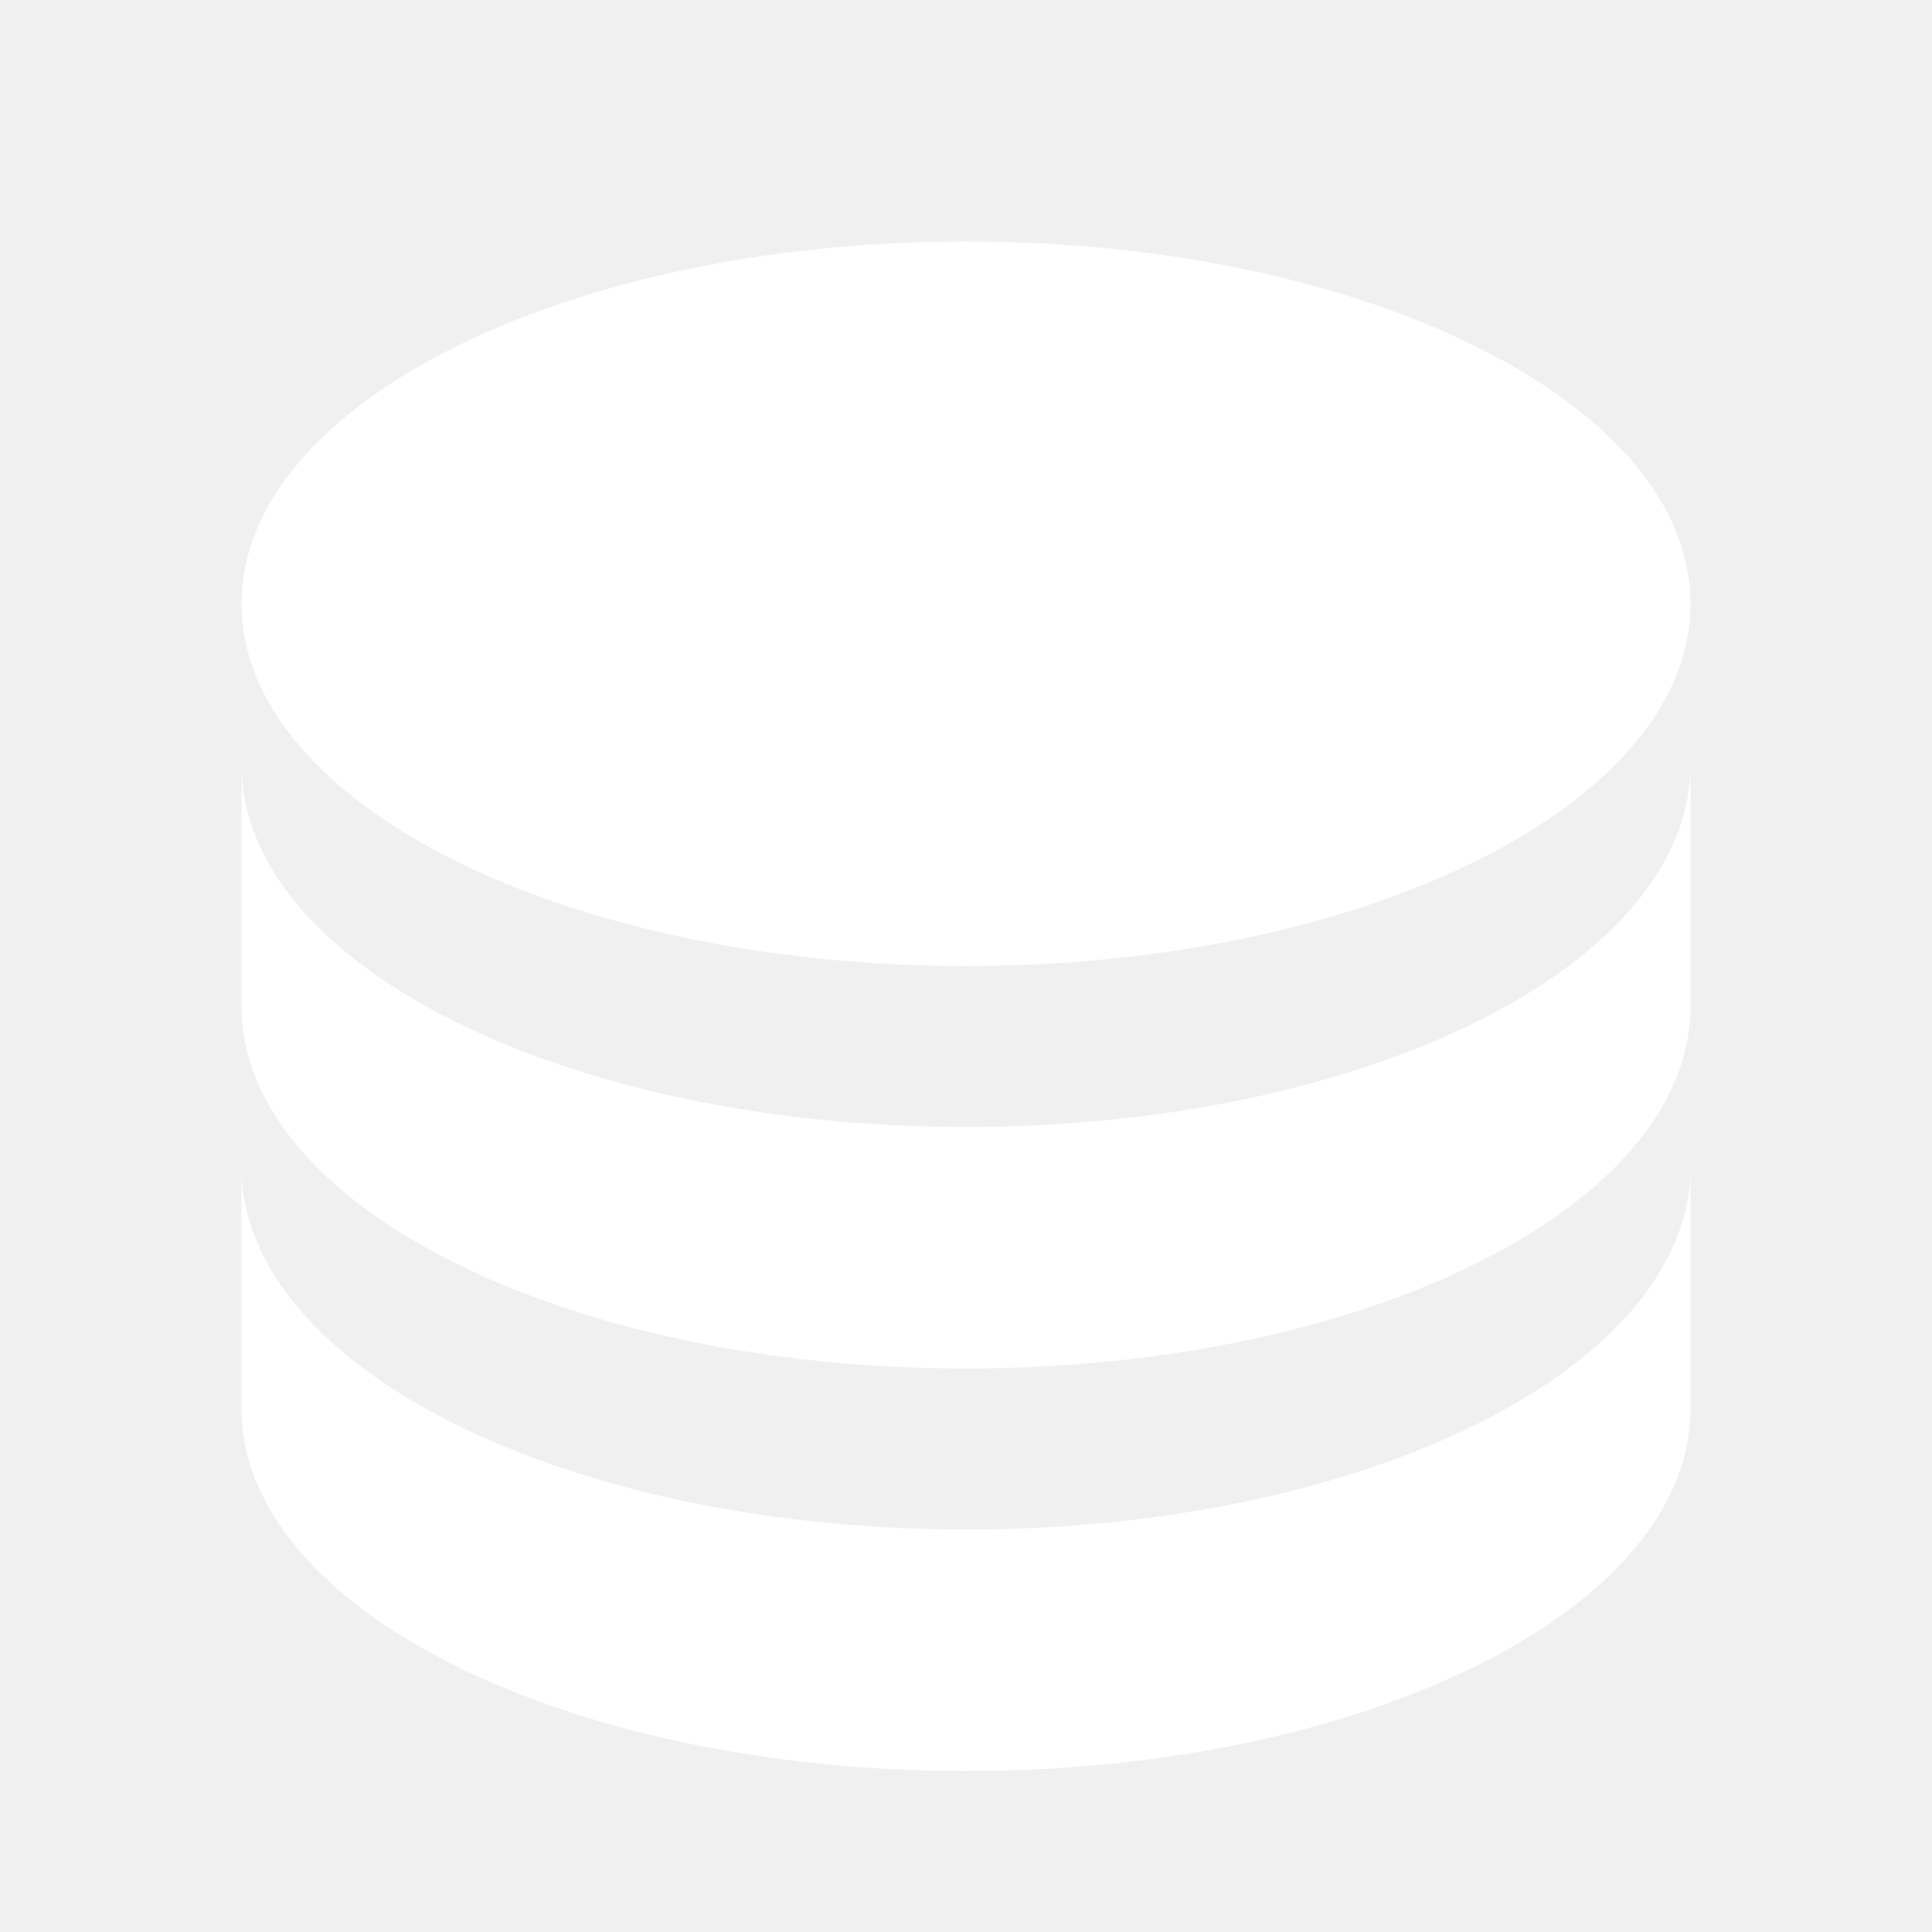
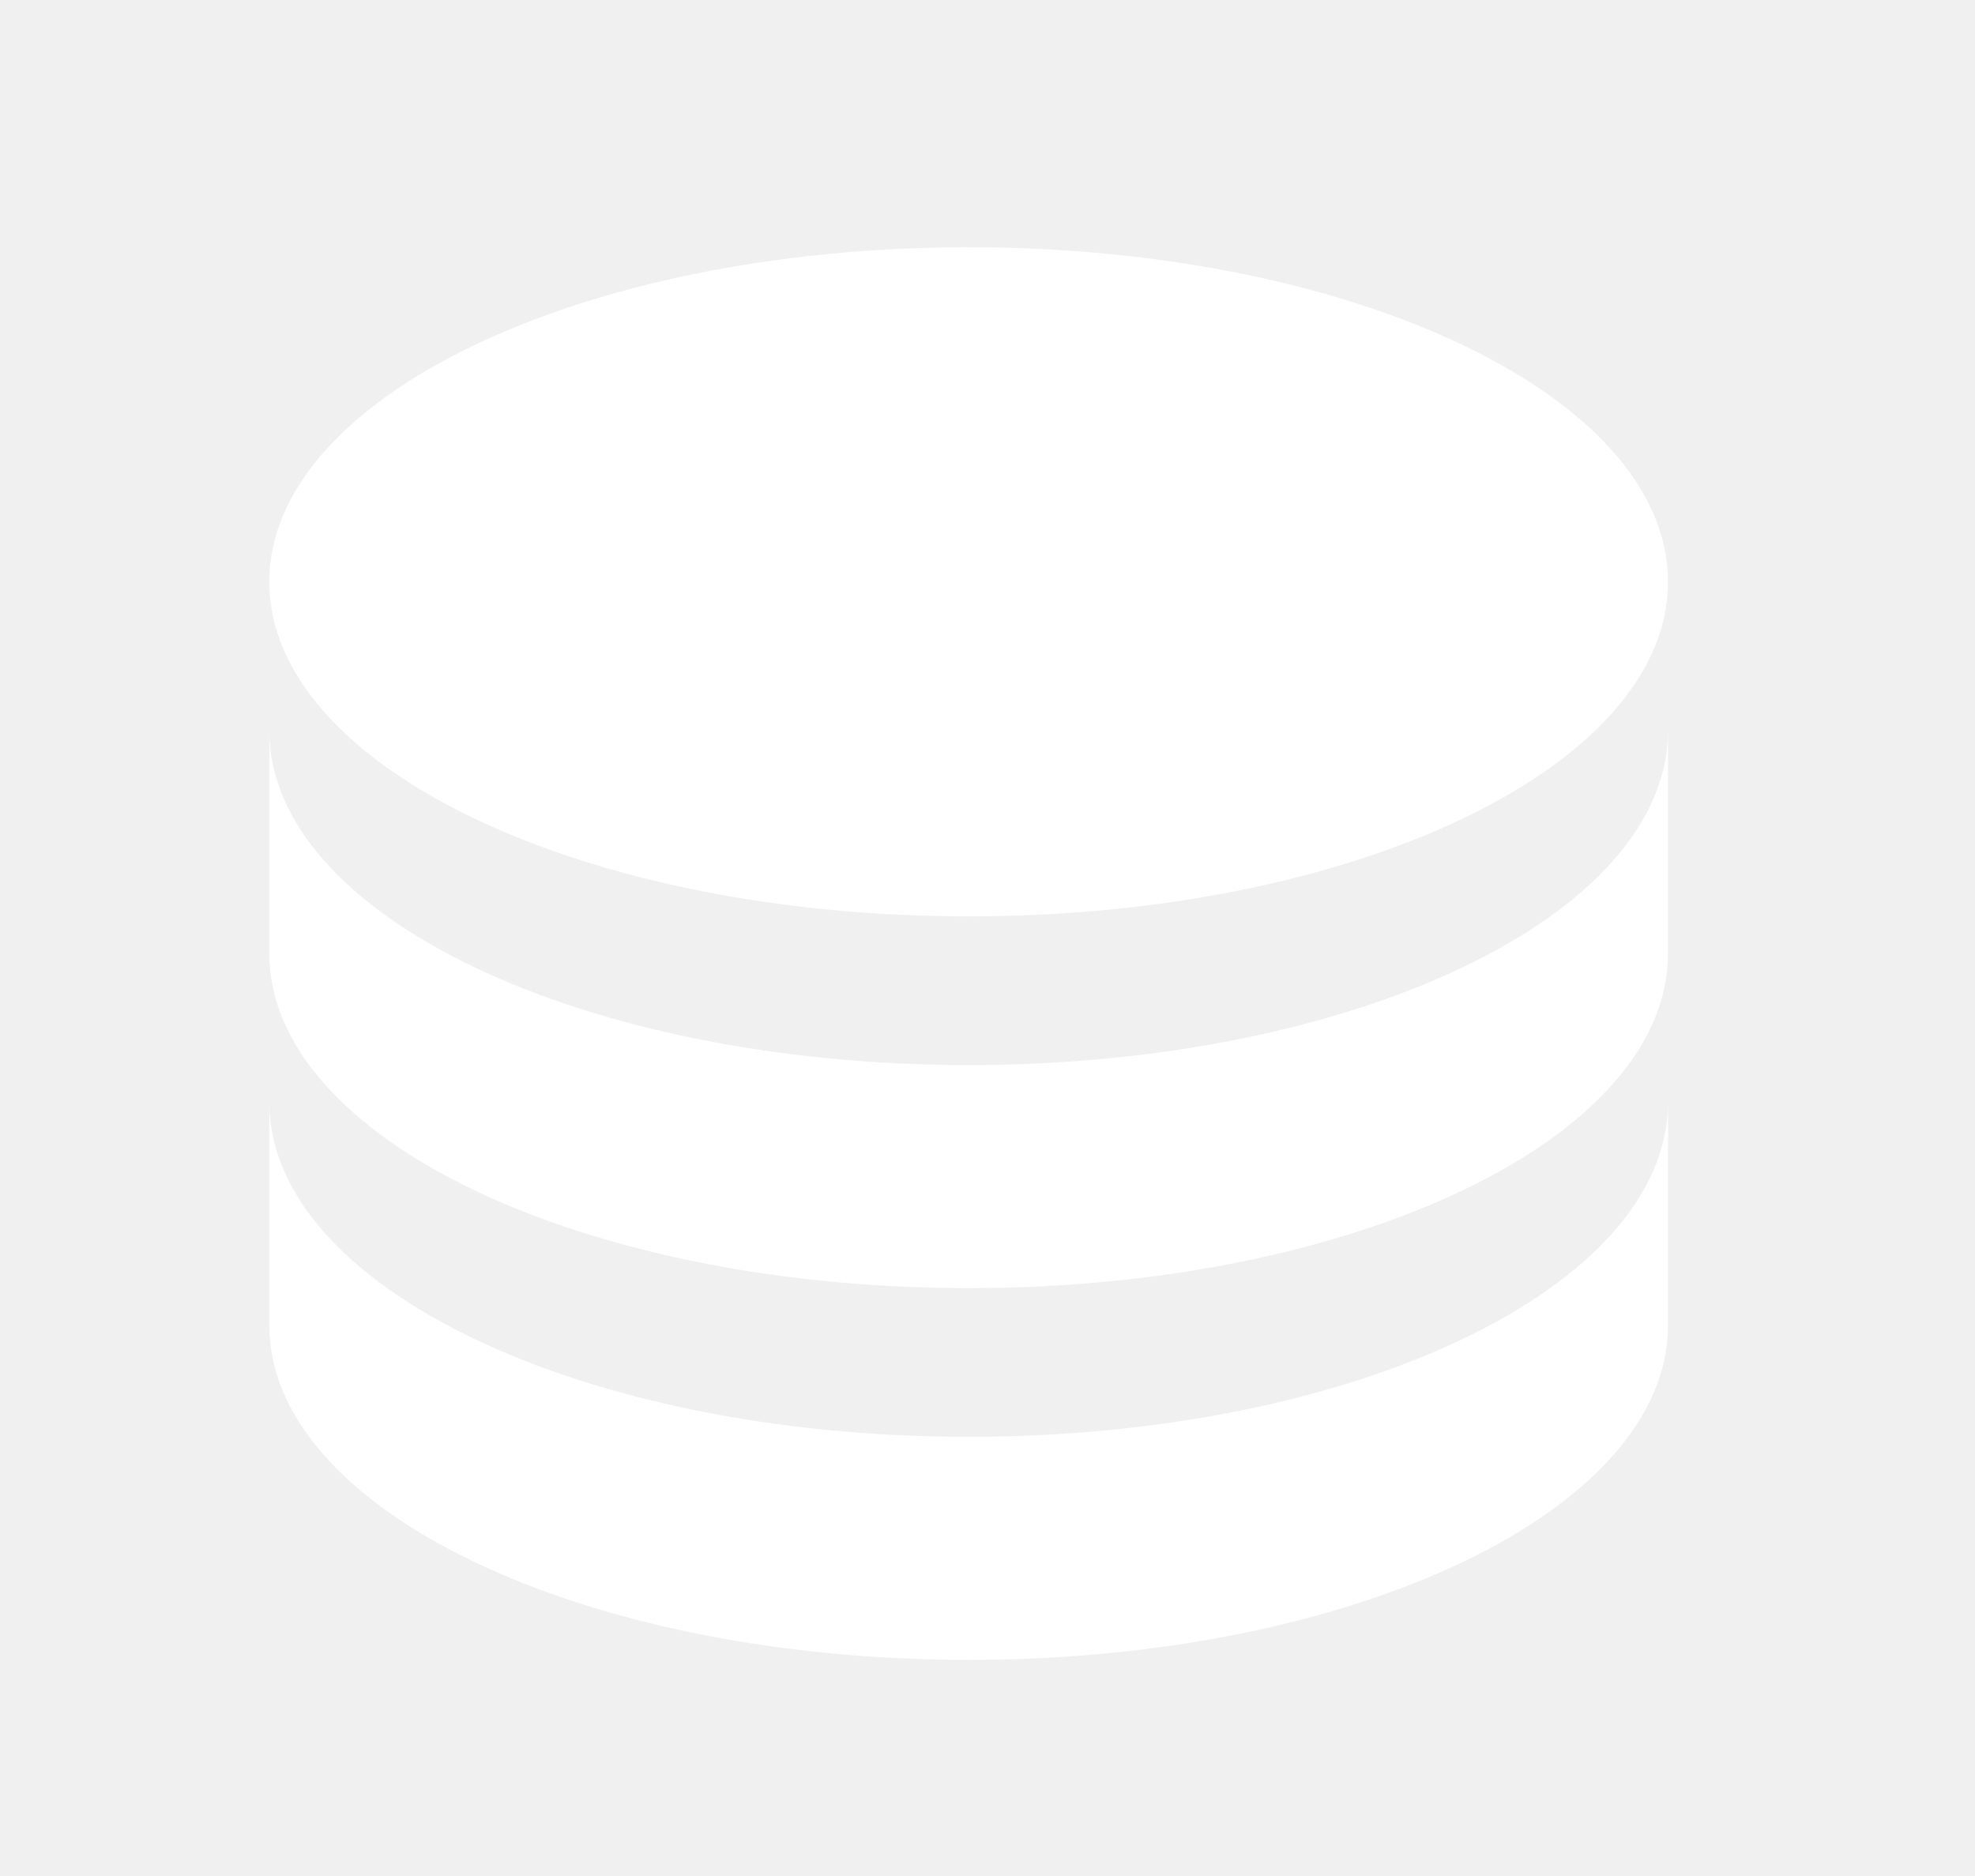
- <svg xmlns="http://www.w3.org/2000/svg" width="15" height="15" viewBox="0 0 15 15" fill="none">
-   <path d="M13.125 5.938V7.812C13.125 9.366 10.606 10.625 7.5 10.625C4.394 10.625 1.875 9.366 1.875 7.812V5.938C1.875 7.491 4.394 8.75 7.5 8.75C10.606 8.75 13.125 7.491 13.125 5.938ZM1.875 9.062C1.875 10.616 4.394 11.875 7.5 11.875C10.606 11.875 13.125 10.616 13.125 9.062V10.938C13.125 12.491 10.606 13.75 7.5 13.75C4.394 13.75 1.875 12.491 1.875 10.938V9.062ZM7.5 7.5C4.394 7.5 1.875 6.241 1.875 4.688C1.875 3.134 4.394 1.875 7.5 1.875C10.606 1.875 13.125 3.134 13.125 4.688C13.125 6.241 10.606 7.5 7.5 7.5Z" fill="white" />
+ <svg xmlns="http://www.w3.org/2000/svg" width="20" height="19" viewBox="0 0 20 19" fill="none">
+   <path d="M16.891 7.399V9.657C16.891 11.529 13.72 13.046 9.809 13.046C5.898 13.046 2.727 11.529 2.727 9.657V7.399C2.727 9.27 5.898 10.787 9.809 10.787C13.72 10.787 16.891 9.27 16.891 7.399ZM2.727 11.163C2.727 13.034 5.898 14.552 9.809 14.552C13.72 14.552 16.891 13.034 16.891 11.163V13.422C16.891 15.293 13.72 16.811 9.809 16.811C5.898 16.811 2.727 15.293 2.727 13.422V11.163ZM9.809 9.281C5.898 9.281 2.727 7.764 2.727 5.893C2.727 4.021 5.898 2.504 9.809 2.504C13.72 2.504 16.891 4.021 16.891 5.893C16.891 7.764 13.72 9.281 9.809 9.281Z" fill="white" />
</svg>
